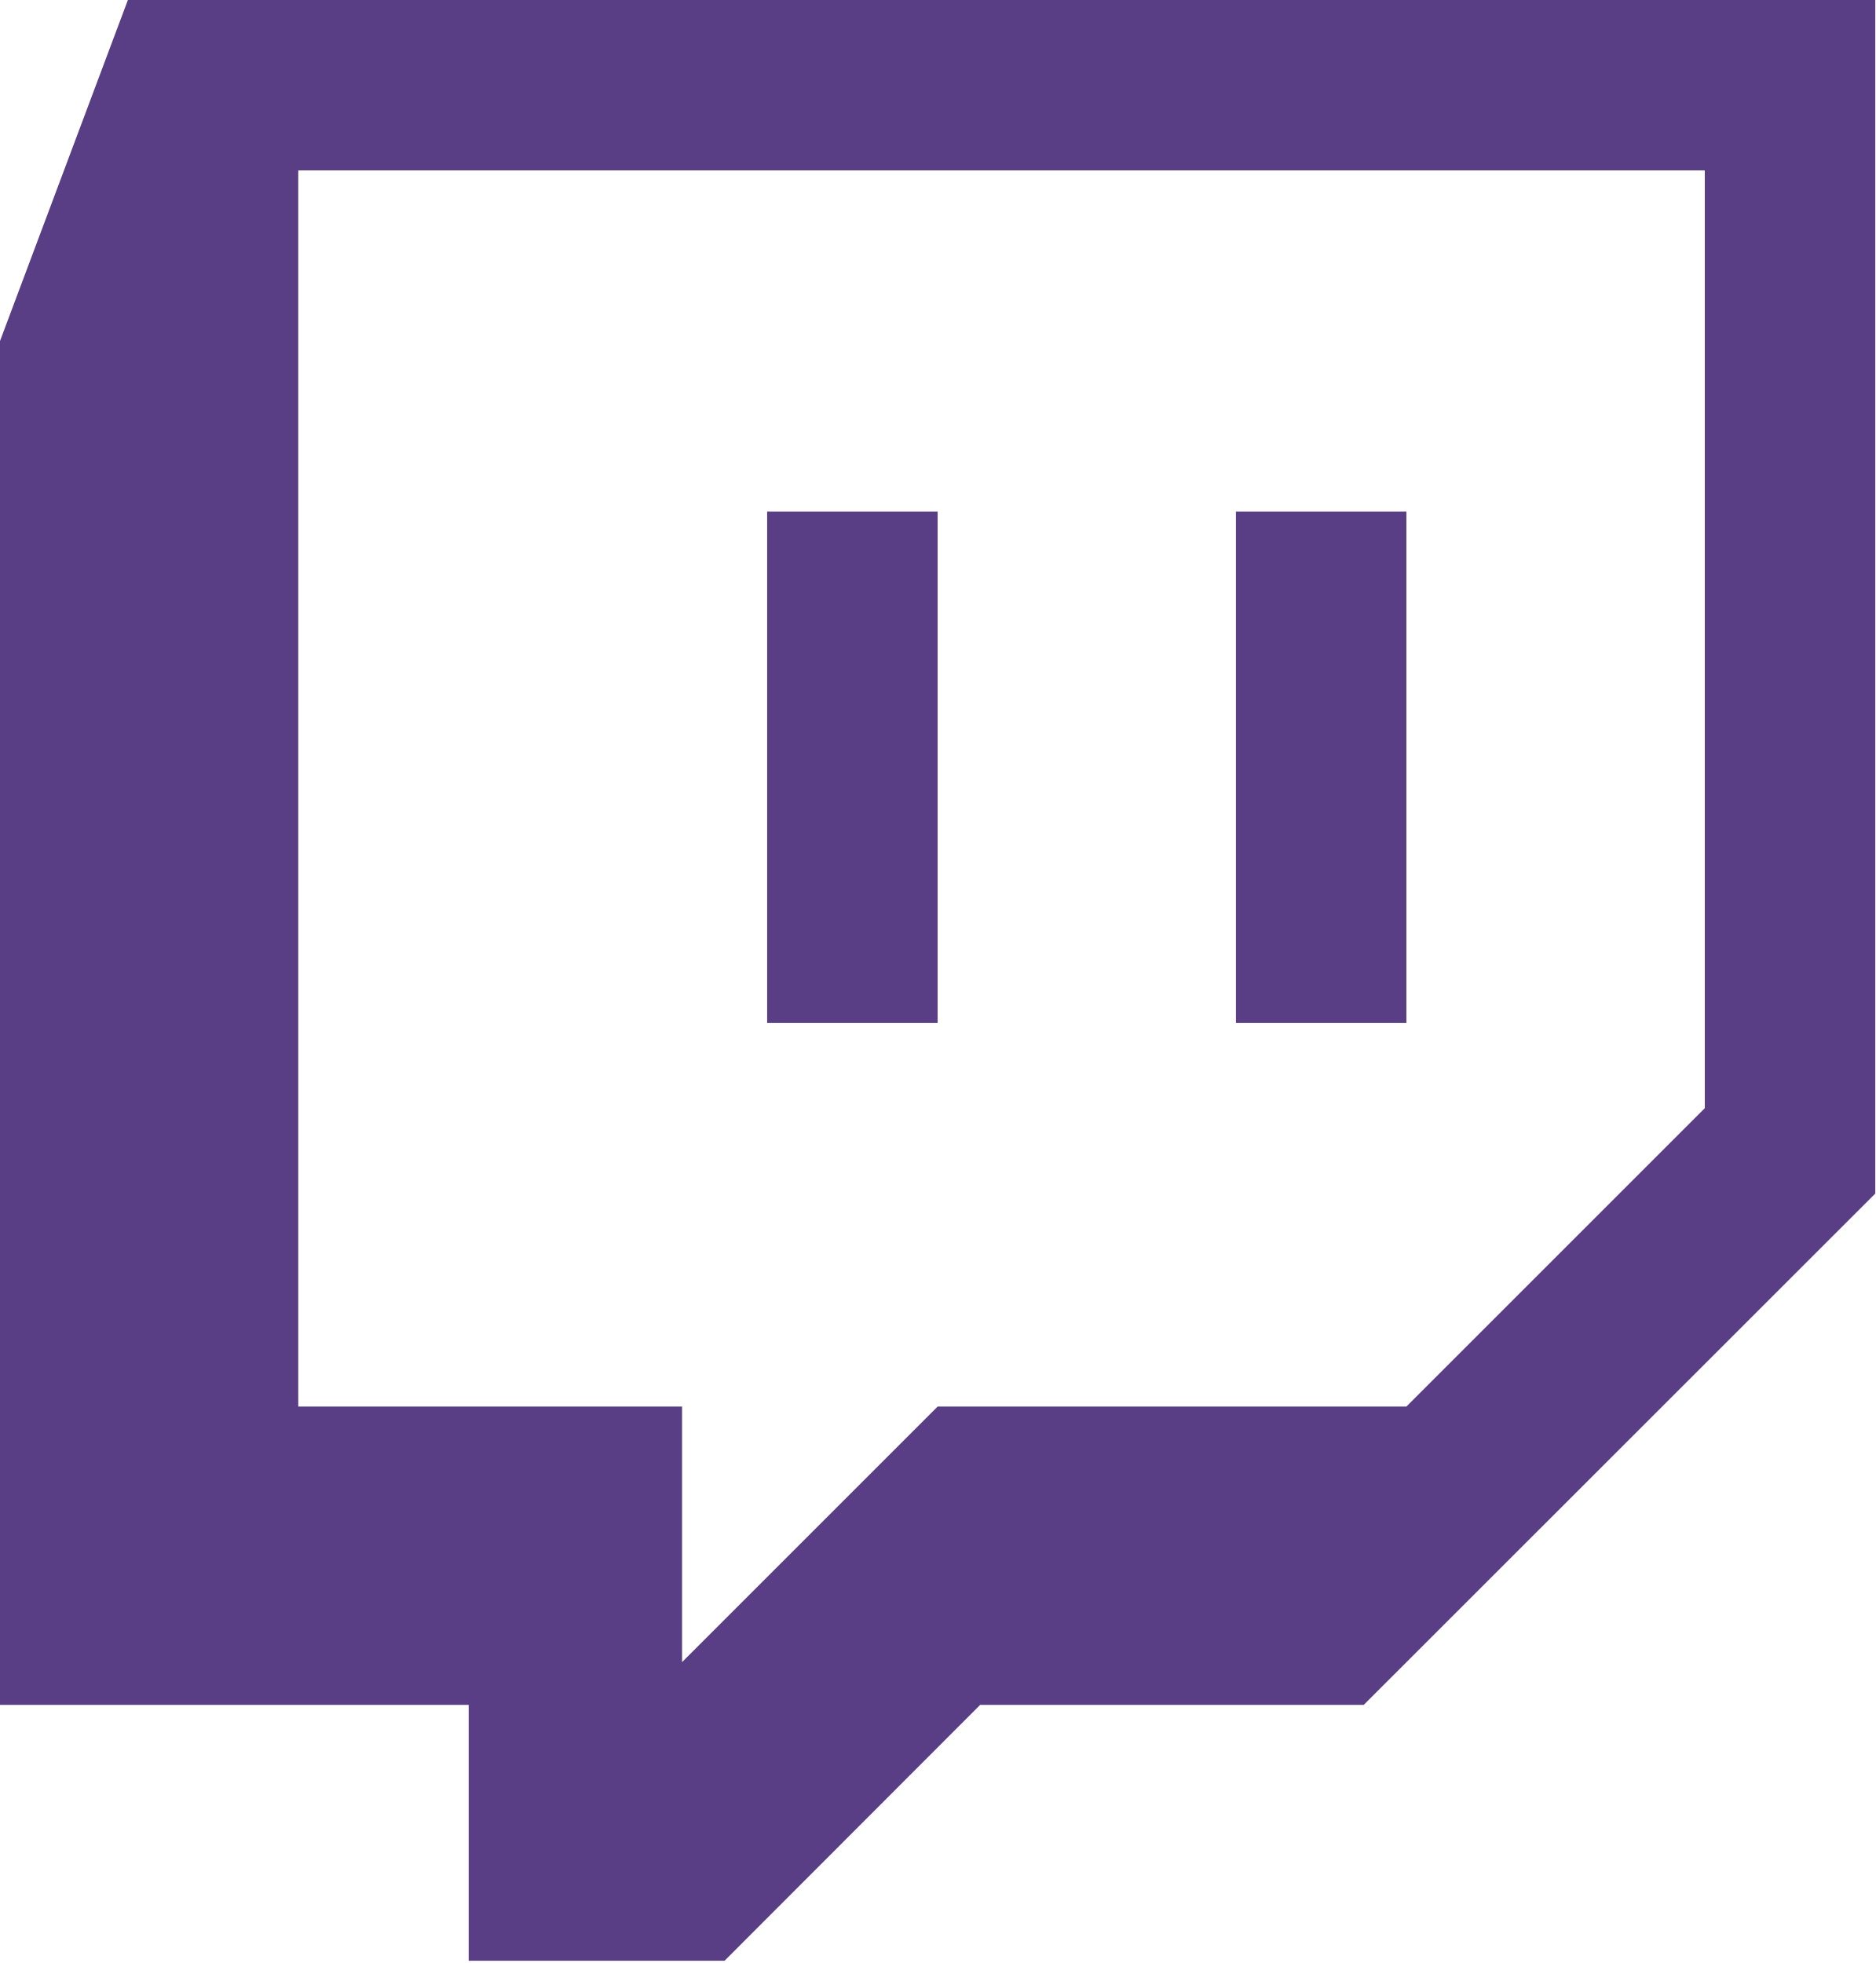
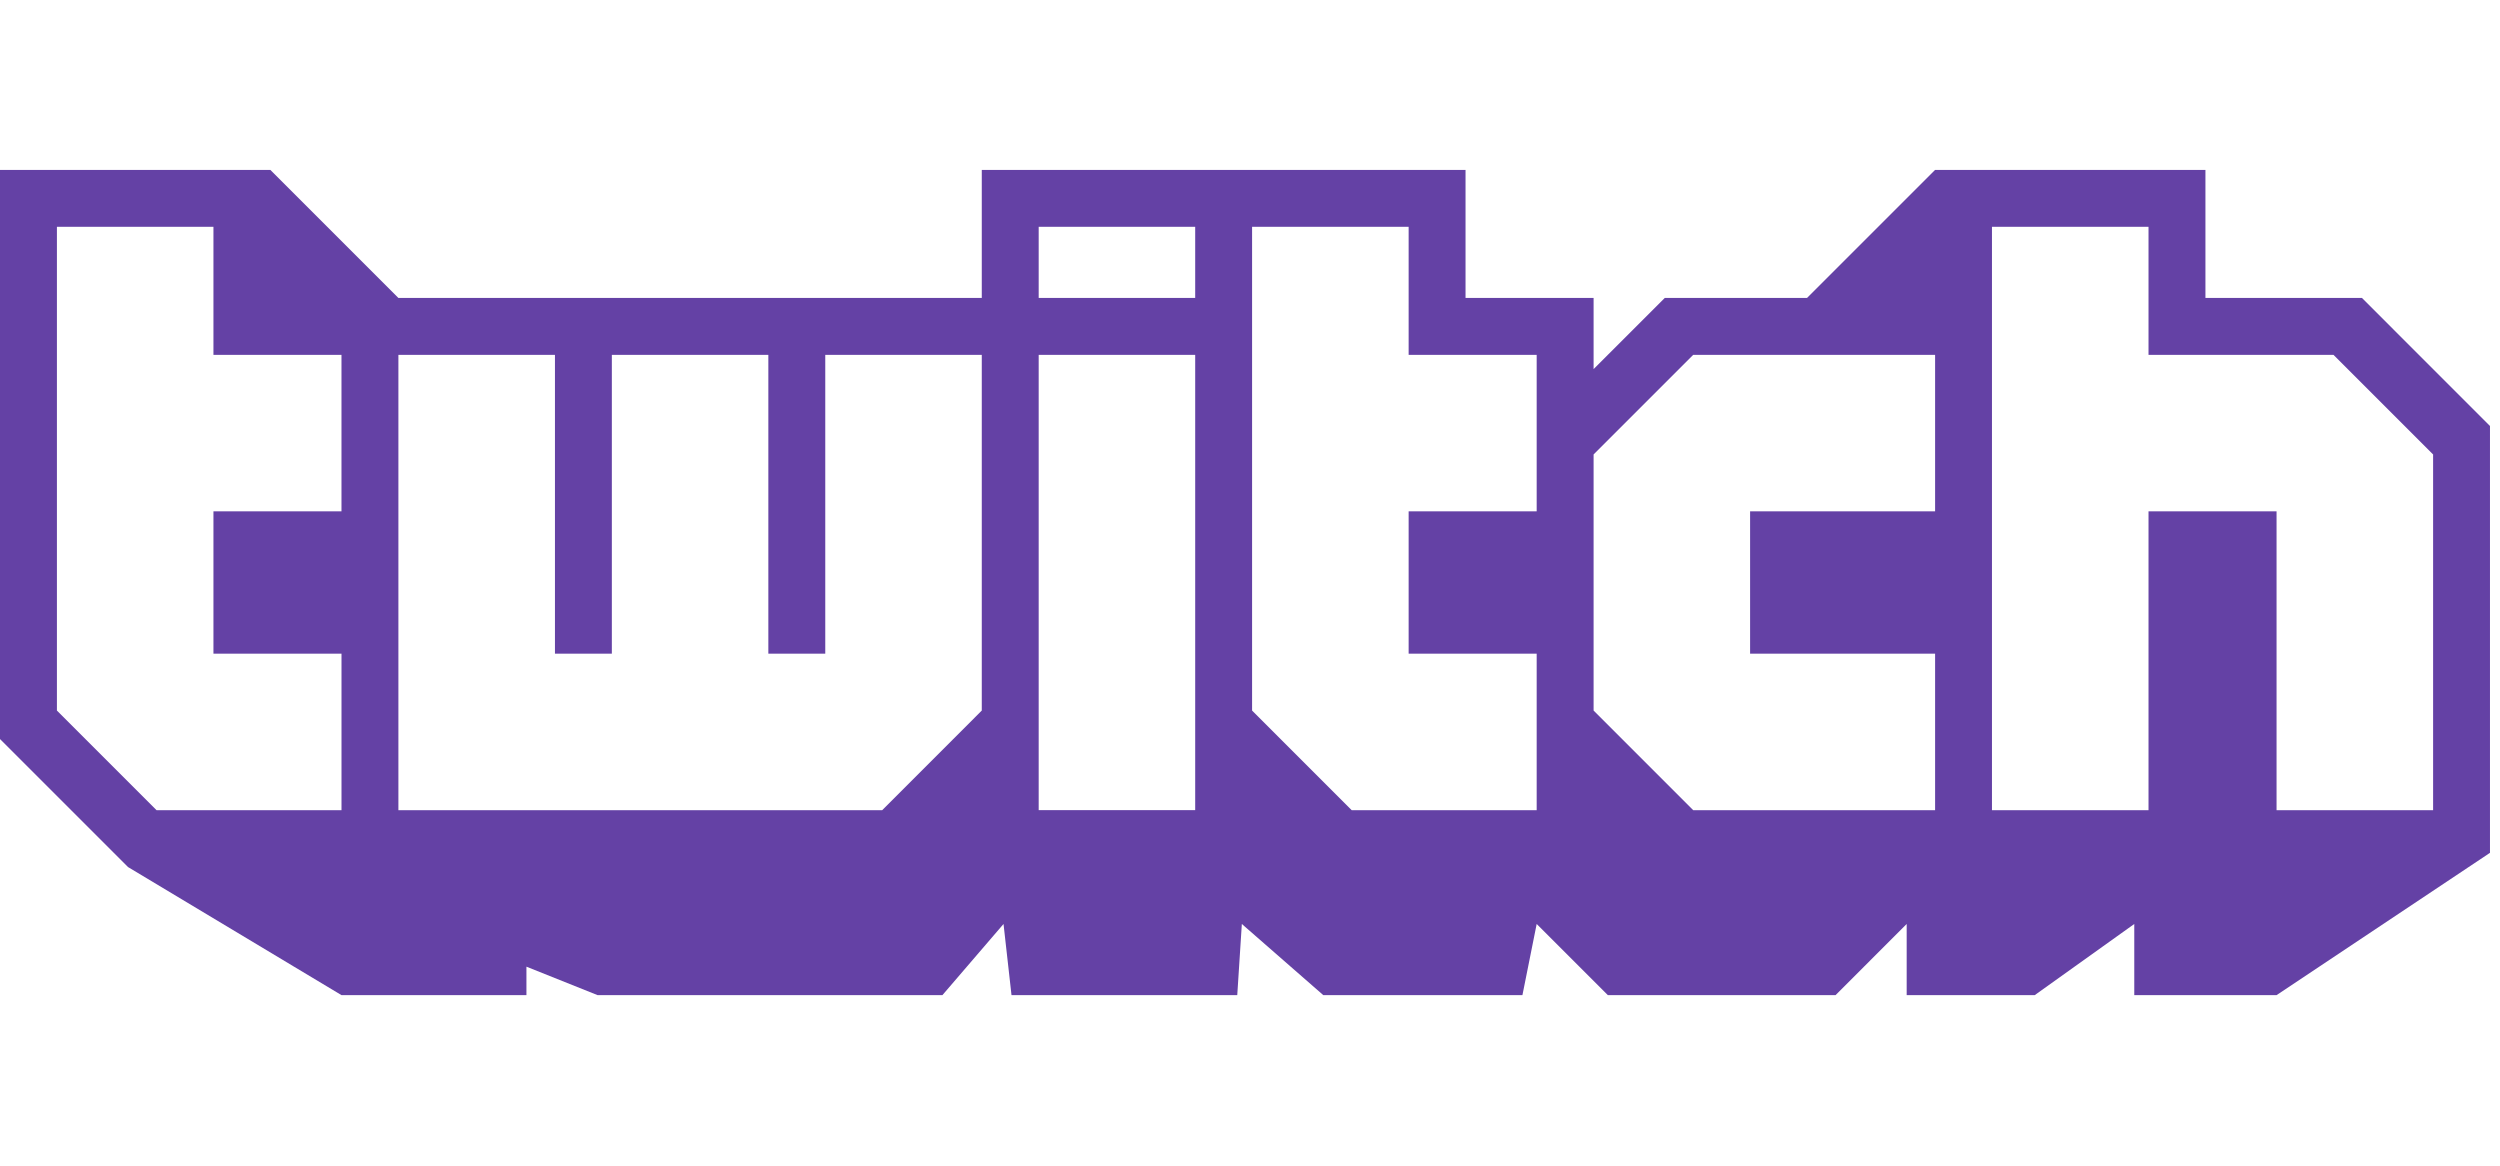
- <svg xmlns="http://www.w3.org/2000/svg" preserveAspectRatio="xMidYMid" viewBox="0 0 256 268">
-   <path fill="#5A3E85" d="M17.458 0 0 46.556v186.201h63.983v34.934h34.931l34.898-34.934h52.36L256 162.954V0H17.458Zm23.259 23.263H232.73v128.029l-40.739 40.741H128L93.113 226.92v-34.886H40.717V23.263Zm64.008 116.405H128V69.844h-23.275v69.824Zm63.997 0h23.27V69.844h-23.27v69.824Z" />
+ <svg xmlns="http://www.w3.org/2000/svg" fill="none" viewBox="0 0 103 48">
+   <path fill="#6441A5" fill-rule="evenodd" d="m100.244 18.724-4.103-4.103h-7.622V9.344h-6.45V33.38h6.45V21.068h5.275V33.38h6.45V18.724ZM79.726 14.62H69.76l-4.104 4.103v10.551l4.104 4.105h9.966v-6.448h-7.622v-5.864h7.622V14.62Zm-16.415 0h-5.275V9.344h-6.45v19.931l4.104 4.105h7.621v-6.448h-5.275v-5.864h5.275v-6.447Zm-14.07-5.277h-6.447v2.932h6.448V9.344Zm0 5.277h-6.447v18.758h6.448V14.621Zm-8.792 0h-6.448v12.31h-2.345V14.62h-6.448v12.31h-2.344V14.62h-6.45v18.76h19.932l4.103-4.105V14.621Zm-26.38 0H8.794V9.344H2.345v19.931L6.45 33.38h7.62v-6.448H8.794v-5.864h5.275v-6.447Zm88.518 2.93v17.586L93.794 41h-5.862v-2.932L83.83 41h-5.275v-2.932L75.624 41h-9.38l-2.933-2.932L62.724 41H54.52l-3.356-2.932L50.975 41h-9.301l-.329-2.932L38.827 41H24.621l-2.932-1.173V41h-7.62l-8.794-5.277L0 30.449V7h11.139l5.275 5.276h24.035V7H60.38v5.276h5.276v2.93l2.932-2.93h5.861L79.726 7h11.138v5.276h6.449l5.274 5.275Z" clip-rule="evenodd" />
</svg>
